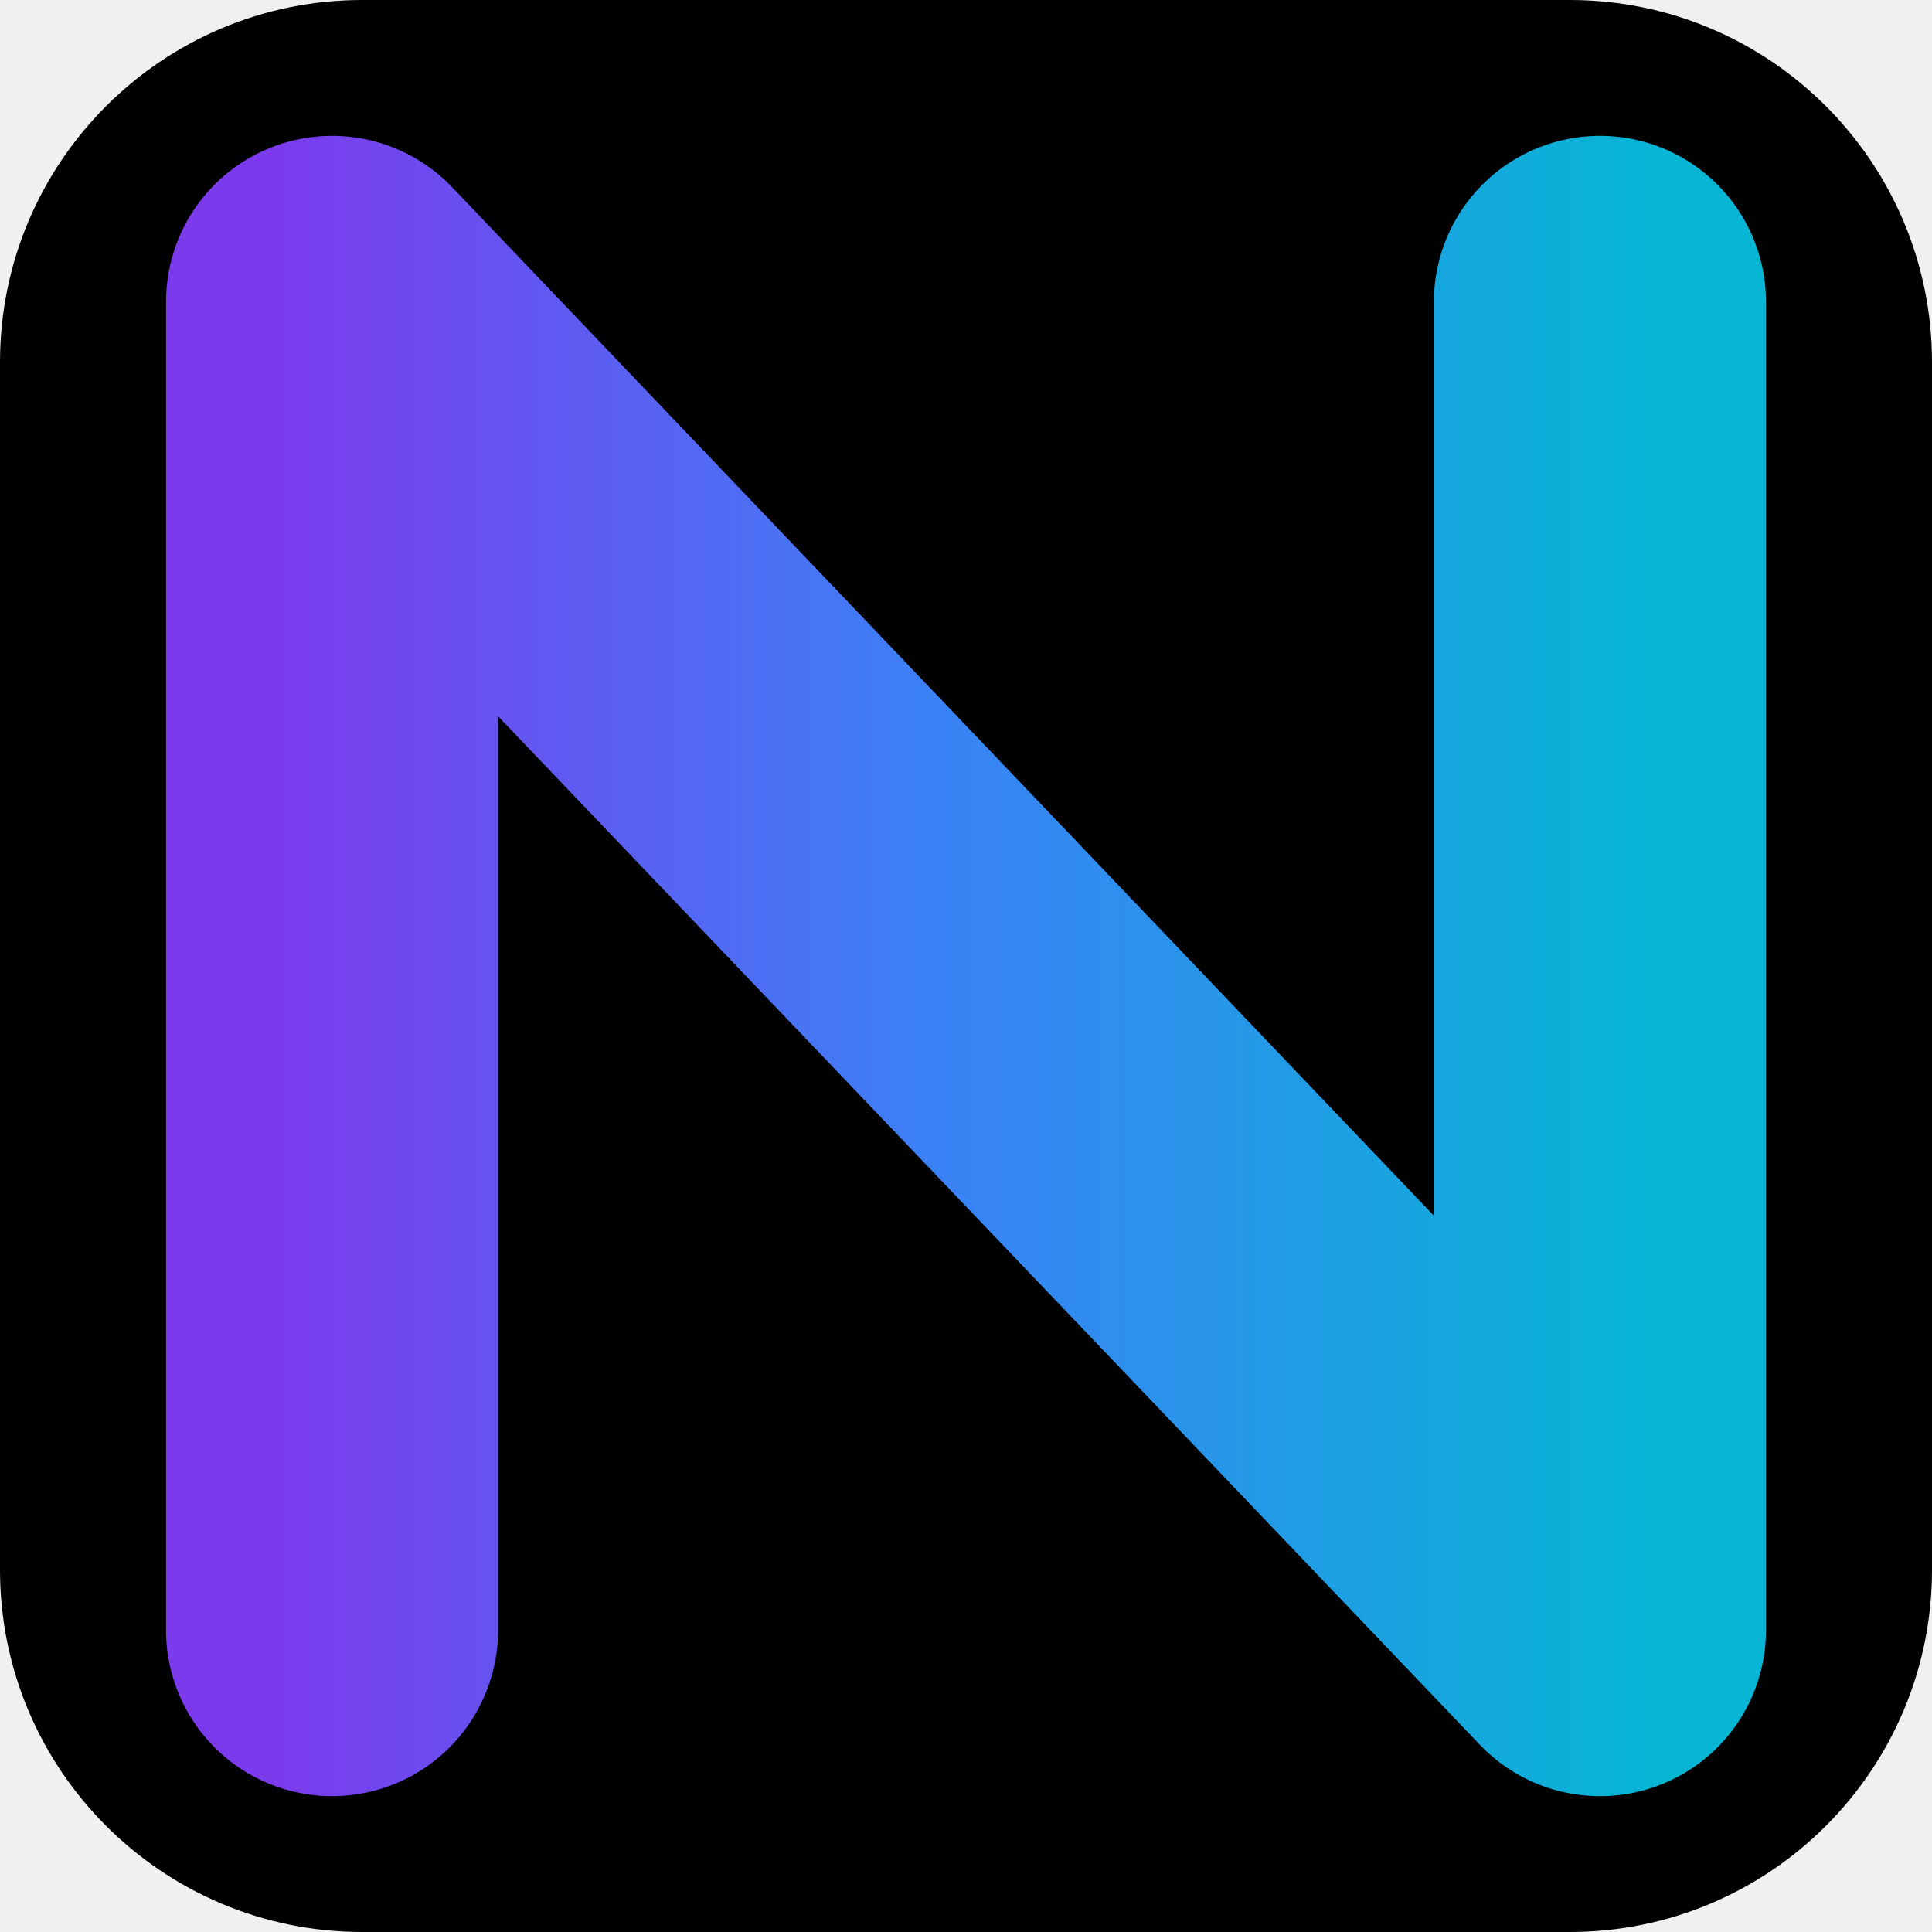
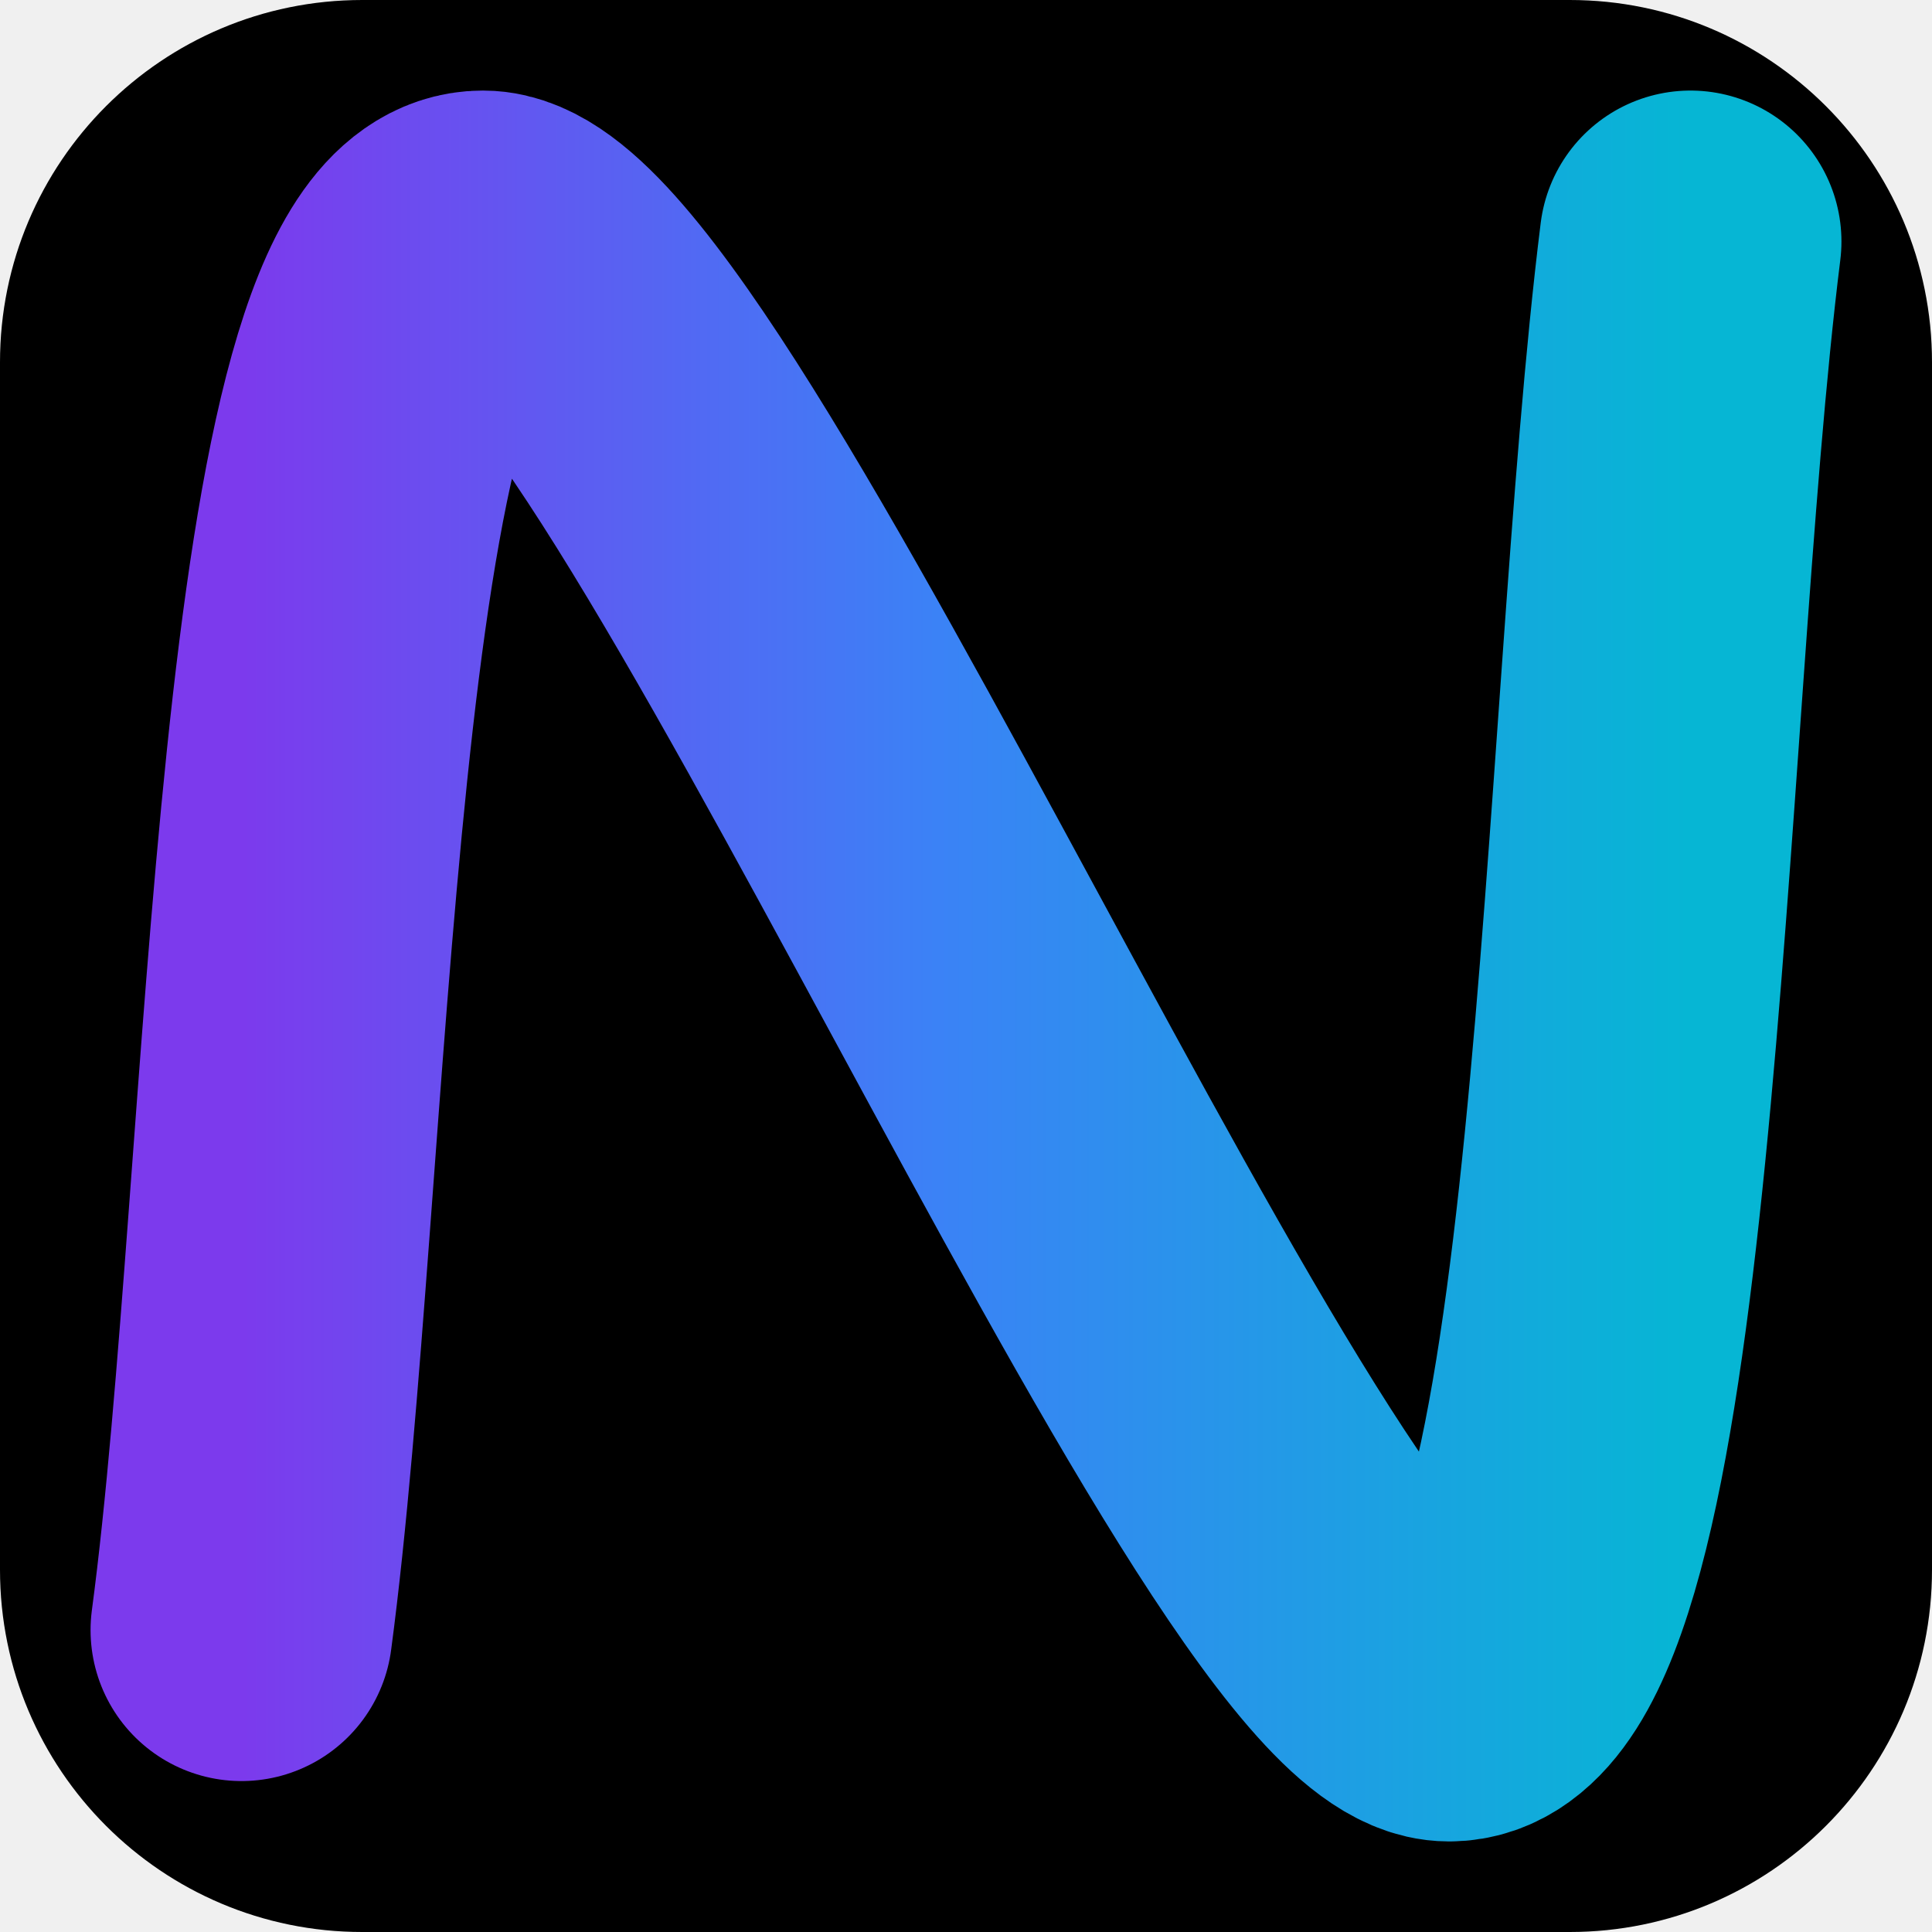
<svg xmlns="http://www.w3.org/2000/svg" viewBox="0 0 64 64">
  <rect width="64" height="64" rx="12" fill="#000" />
  <defs>
-     <linearGradient id="fg" x1="9" y1="0" x2="55" y2="0" gradientUnits="userSpaceOnUse">
+     <linearGradient id="fg" x1="8" y1="0" x2="56" y2="0" gradientUnits="userSpaceOnUse">
      <stop offset="0%" stop-color="#7C3AED" />
      <stop offset="48%" stop-color="#3B82F6" />
      <stop offset="100%" stop-color="#06B6D4" />
    </linearGradient>
    <mask id="fm">
-       <path d="M 11,54 L 11,10 L 53,54 L 53,10" stroke="white" stroke-width="11" stroke-linecap="round" stroke-linejoin="round" fill="none" />
+       <path d="M 8,54 C 10,39 10,8 16,8 C 22,8 42,56 48,56 C 54,56 54,24 56,8" stroke="white" stroke-width="10" stroke-linecap="round" stroke-linejoin="round" fill="none" />
    </mask>
  </defs>
  <rect width="64" height="64" fill="url(#fg)" mask="url(#fm)" />
</svg>
